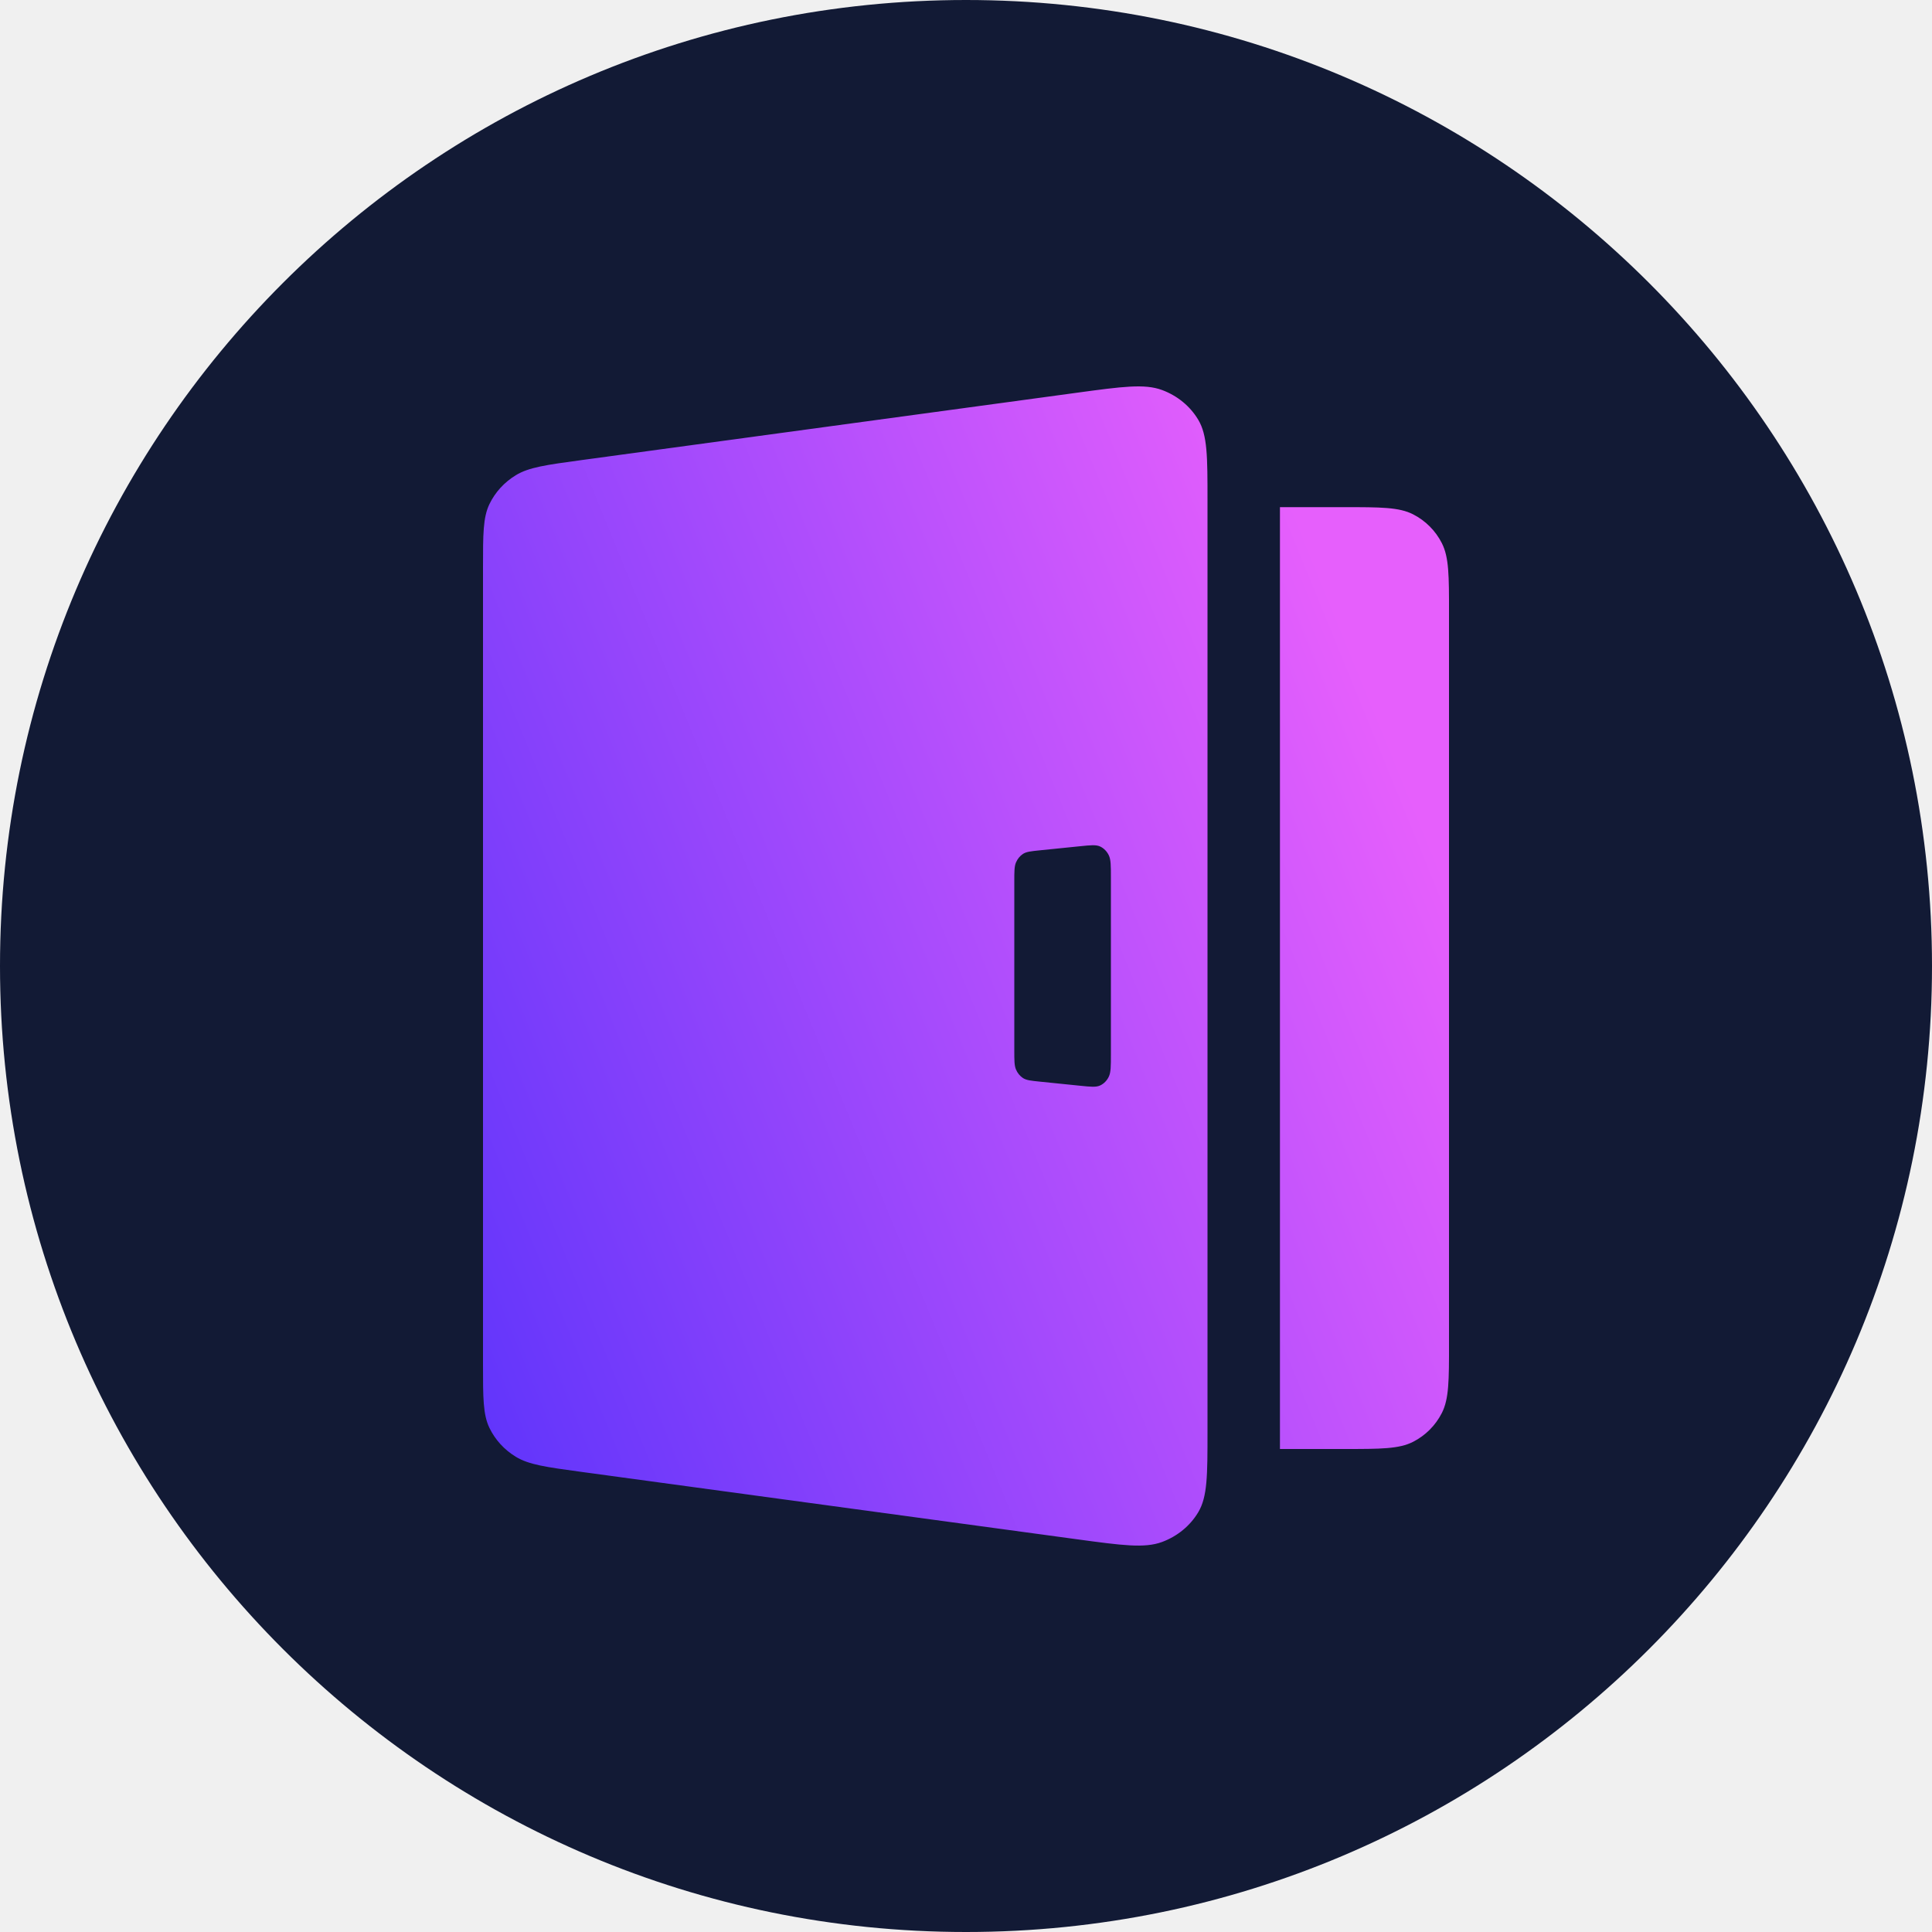
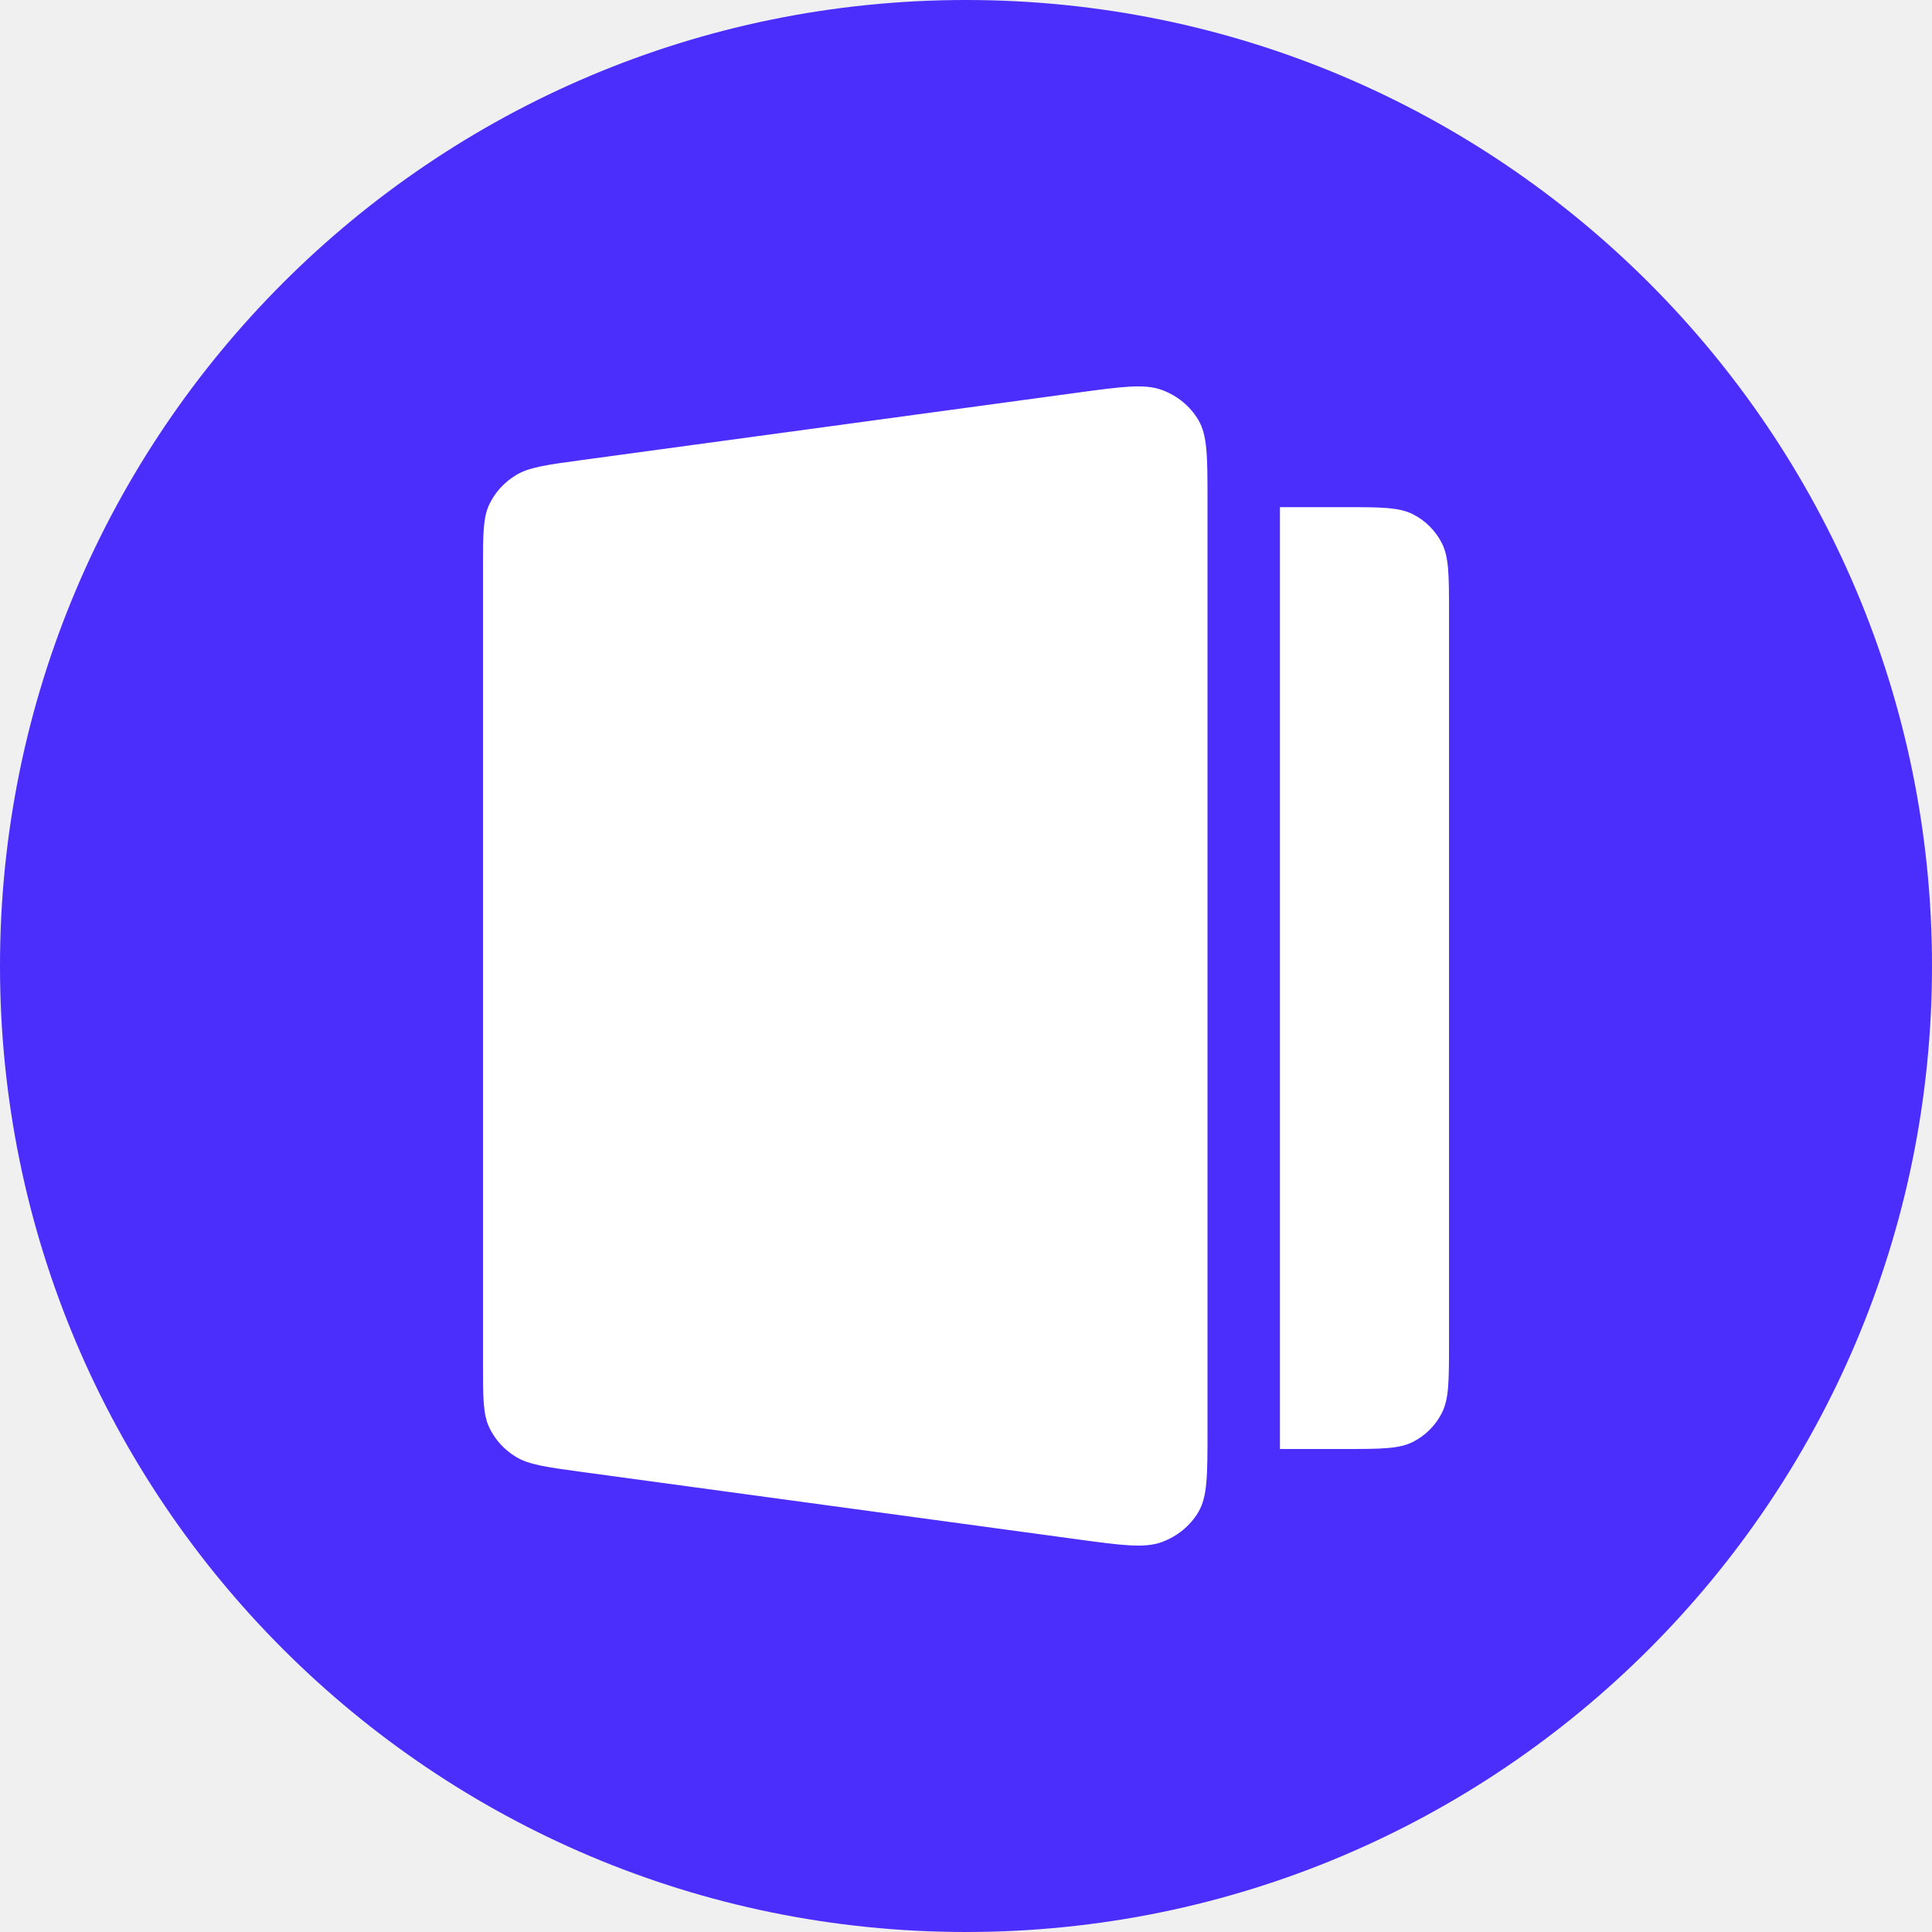
<svg xmlns="http://www.w3.org/2000/svg" viewBox="0 0 1024 1024">
-   <defs>
-     <linearGradient id="b" x1="114.09" y1="355.78" x2="744.75" y2="613.59" gradientTransform="matrix(1 0 0 -1 0 1026)" gradientUnits="userSpaceOnUse">
-       <stop offset="0" stop-color="#4b2efb" />
-       <stop offset="1" stop-color="#e65ffc" />
-     </linearGradient>
-     <clipPath id="a">
-       <path style="fill:none" d="M256 204.8h512v614.4H256z" />
-     </clipPath>
-   </defs>
-   <circle cx="512" cy="512" r="512" style="fill:#121a35" />
-   <g style="clip-path:url(#a)">
-     <path d="M256 300.74c0-17.65 0-26.48 3.42-33.58 3.02-6.26 7.87-11.57 13.98-15.29 6.93-4.22 16.15-5.47 34.58-7.98l262.85-35.74c23.86-3.24 35.79-4.87 45.06-1.44 8.14 3.01 14.93 8.59 19.22 15.8C640 230.72 640 242.15 640 265v494c0 22.85 0 34.28-4.89 42.49-4.29 7.21-11.09 12.79-19.22 15.8-9.27 3.42-21.2 1.8-45.06-1.44l-262.85-35.74c-18.43-2.51-27.64-3.76-34.58-7.98-6.11-3.72-10.96-9.03-13.98-15.29-3.42-7.1-3.42-15.93-3.42-33.58V300.73ZM537.6 467.3c0-5.37 0-8.06.9-10.19.79-1.87 2.07-3.43 3.66-4.49 1.81-1.2 4.2-1.44 8.98-1.93l21.41-2.18c5.63-.57 8.45-.86 10.63.19 1.91.92 3.49 2.54 4.49 4.58 1.13 2.33 1.13 5.5 1.13 11.83v93.76c0 6.33 0 9.5-1.13 11.83-.99 2.05-2.57 3.66-4.49 4.58-2.17 1.05-4.99.77-10.63.19l-21.41-2.18c-4.78-.49-7.17-.73-8.98-1.93-1.59-1.06-2.87-2.62-3.66-4.49-.9-2.12-.9-4.81-.9-10.19v-89.4Zm174.65-198.5H678.4V768h33.85c19.51 0 29.27 0 36.73-3.81a34.9 34.9 0 0 0 15.23-15.27c3.8-7.48 3.8-17.26 3.8-36.83V324.71c0-19.57 0-29.36-3.8-36.83a34.85 34.85 0 0 0-15.23-15.27c-7.45-3.81-17.21-3.81-36.73-3.81Z" style="fill:url(#b);fill-rule:evenodd" />
-   </g>
+   <circle cx="512" cy="512" r="512" fill="#4b2efb" />
+   <path d="M256 300.74c0-17.65 0-26.48 3.42-33.58 3.02-6.26 7.87-11.57 13.98-15.29 6.93-4.22 16.15-5.47 34.58-7.98l262.85-35.74c23.86-3.24 35.79-4.87 45.06-1.44 8.14 3.01 14.93 8.59 19.22 15.8C640 230.72 640 242.15 640 265v494c0 22.85 0 34.28-4.89 42.49-4.29 7.21-11.09 12.79-19.22 15.8-9.27 3.42-21.2 1.8-45.06-1.44l-262.85-35.74c-18.43-2.51-27.64-3.76-34.58-7.98-6.11-3.72-10.96-9.03-13.98-15.29-3.42-7.1-3.42-15.93-3.42-33.58V300.73zM537.6 467.3c0-5.37 0-8.06.9-10.19.79-1.87 2.07-3.43 3.66-4.49 1.81-1.2 4.2-1.44 8.98-1.93l21.41-2.18c5.63-.57 8.45-.86 10.63.19 1.91.92 3.49 2.54 4.49 4.58 1.13 2.33 1.13 5.5 1.13 11.83v93.76c0 6.33 0 9.5-1.13 11.83-.99 2.05-2.57 3.66-4.49 4.58-2.17 1.05-4.99.77-10.63.19l-21.41-2.18c-4.78-.49-7.17-.73-8.98-1.93-1.59-1.06-2.87-2.62-3.66-4.49-.9-2.12-.9-4.81-.9-10.19v-89.4zm174.65-198.5H678.4V768h33.85c19.51 0 29.27 0 36.73-3.81a34.9 34.9 0 0 0 15.23-15.27c3.8-7.48 3.8-17.26 3.8-36.83V324.71c0-19.57 0-29.36-3.8-36.83a34.85 34.85 0 0 0-15.23-15.27c-7.45-3.81-17.21-3.81-36.73-3.81" fill="#fff" />
</svg>
